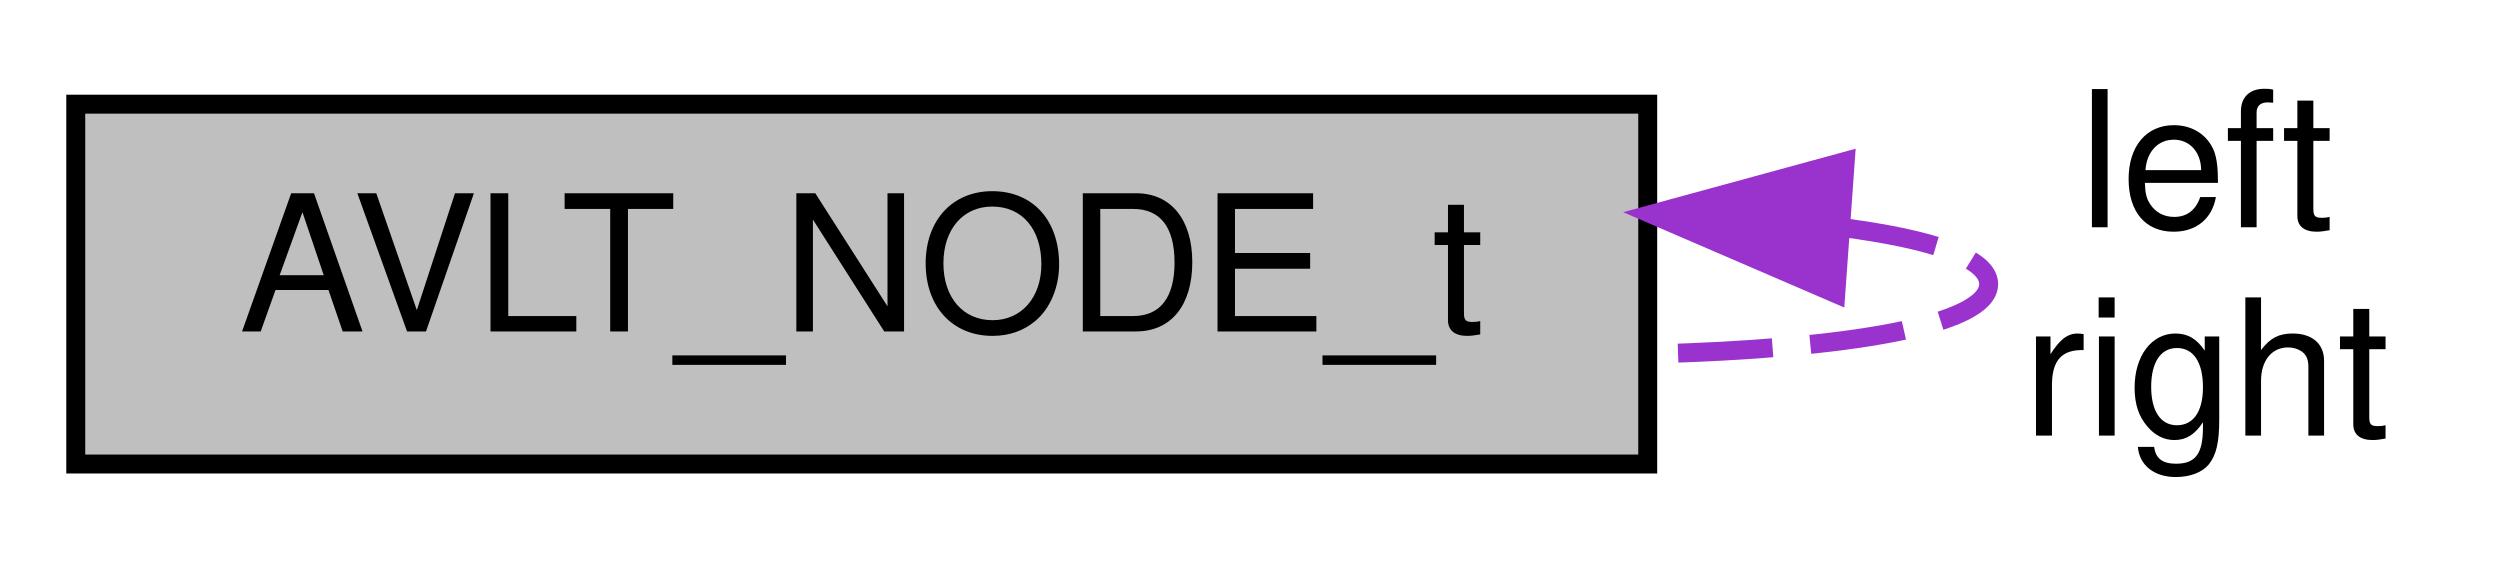
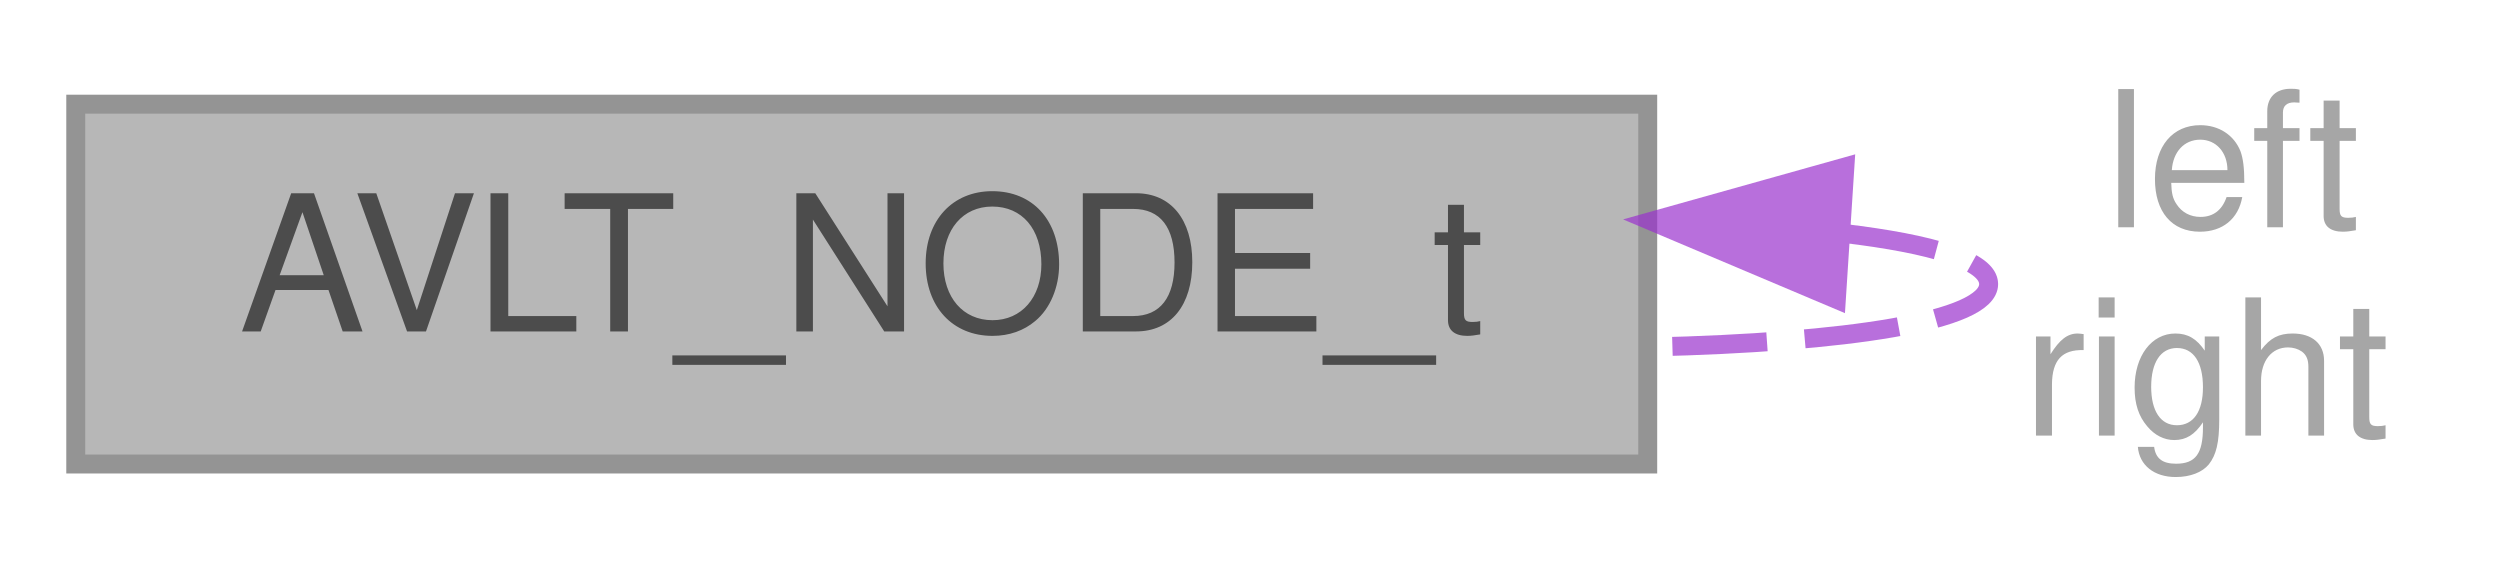
<svg xmlns="http://www.w3.org/2000/svg" xmlns:xlink="http://www.w3.org/1999/xlink" width="132pt" height="30pt" viewBox="0.00 0.00 132.00 30.00">
-   <g id="graph0" class="graph" transform="scale(1 1) rotate(0) translate(4 26)">
-     <g id="node1" class="node">
-       <g id="a_node1">
-         <a xlink:title=" ">
-           <polygon fill="#bfbfbf" stroke="black" points="0,-1.5 0,-20.5 83,-20.5 83,-1.5 0,-1.5" />
-           <text text-anchor="middle" x="41.5" y="-8.5" font-family="Helvetica,sans-Serif" font-size="10.00">AVLT_NODE_t</text>
-         </a>
+   <svg id="main" version="1.1" xml:space="preserve">
+     <style type="text/css">
+ .node, .edge {opacity: 0.7;}
+ .node.selected, .edge.selected {opacity: 1;}
+ .edge:hover path { stroke: red; }
+ .edge:hover polygon { stroke: red; fill: red; }
+ </style>
+     <svg id="graph" class="graph">
+       <g id="graph0" class="graph" transform="scale(1 1) rotate(0) translate(4 26)">
+         <g id="Node000001" class="node">
+           <g id="a_Node000001">
+             <a xlink:title=" ">
+               <polygon fill="#999999" stroke="#666666" points="83,-20.5 0,-20.5 0,-1.5 83,-1.5 83,-20.5" />
+               <text text-anchor="middle" x="41.5" y="-8.5" font-family="Helvetica,sans-Serif" font-size="10.00">AVLT_NODE_t</text>
+             </a>
+           </g>
+         </g>
+         <g id="edge1_Node000001_Node000001" class="edge">
+           <g id="a_edge1_Node000001_Node000001">
+             <a xlink:title=" ">
+               <path fill="none" stroke="#9a32cd" stroke-dasharray="5,2" d="M93.32,-13.68C98.03,-13.12 101,-12.23 101,-11 101,-9.03 93.41,-7.92 83.21,-7.68" />
+               <polygon fill="#9a32cd" stroke="#9a32cd" points="92.96,-10.2 83.21,-14.32 93.41,-17.18 92.96,-10.2" />
+             </a>
+           </g>
+           <text text-anchor="middle" x="112.5" y="-14" font-family="Helvetica,sans-Serif" font-size="10.00" fill="grey"> left</text>
+           <text text-anchor="middle" x="112.5" y="-3" font-family="Helvetica,sans-Serif" font-size="10.00" fill="grey">right</text>
+         </g>
      </g>
-     </g>
-     <g id="edge1" class="edge">
-       <path fill="none" stroke="#9a32cd" stroke-dasharray="5,2" d="M93.32,-13.98C98.03,-13.36 101,-12.37 101,-11 101,-8.81 93.41,-7.58 83.21,-7.31" />
-       <polygon fill="#9a32cd" stroke="#9a32cd" points="92.93,-10.5 83.21,-14.69 93.43,-17.48 92.93,-10.5" />
-       <text text-anchor="middle" x="112.5" y="-14" font-family="Helvetica,sans-Serif" font-size="10.00"> left</text>
-       <text text-anchor="middle" x="112.5" y="-3" font-family="Helvetica,sans-Serif" font-size="10.00">right</text>
-     </g>
-   </g>
+     </svg>
+   </svg>
+   <style type="text/css">
+ 
+ [data-mouse-over-selected='false'] { opacity: 0.7; }
+ [data-mouse-over-selected='true']  { opacity: 1.0; }
+ 
+ </style>
</svg>
